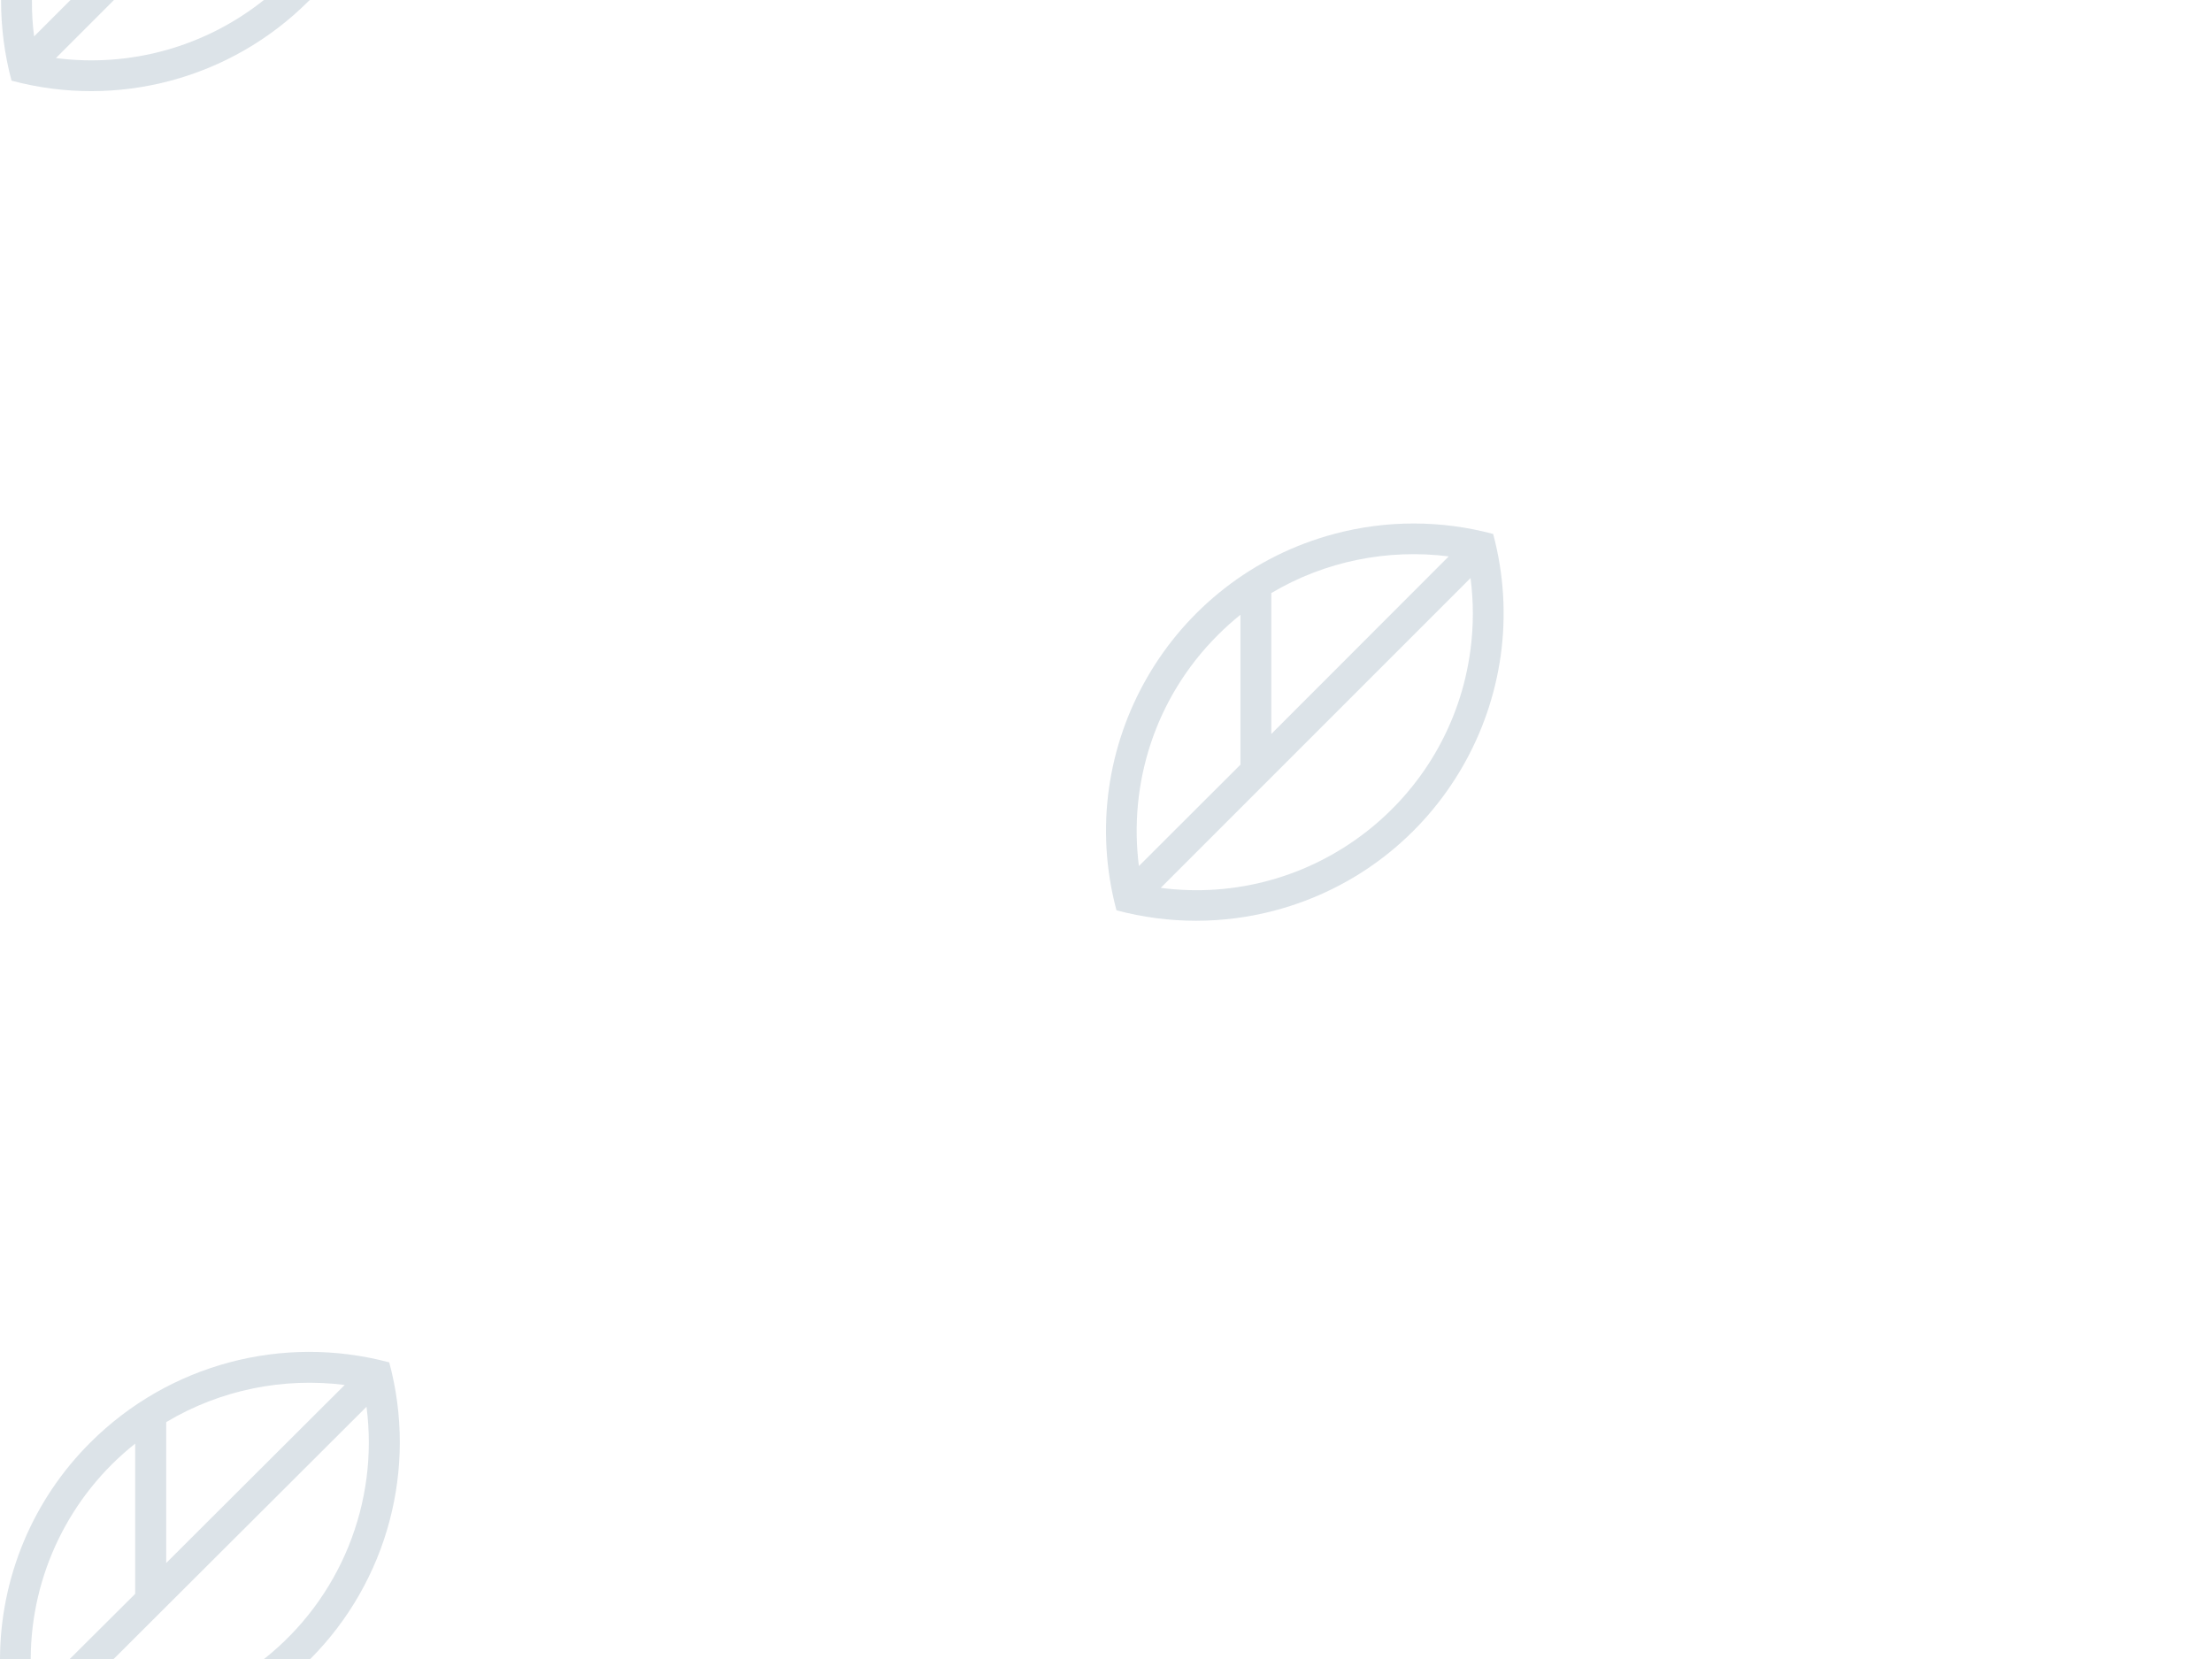
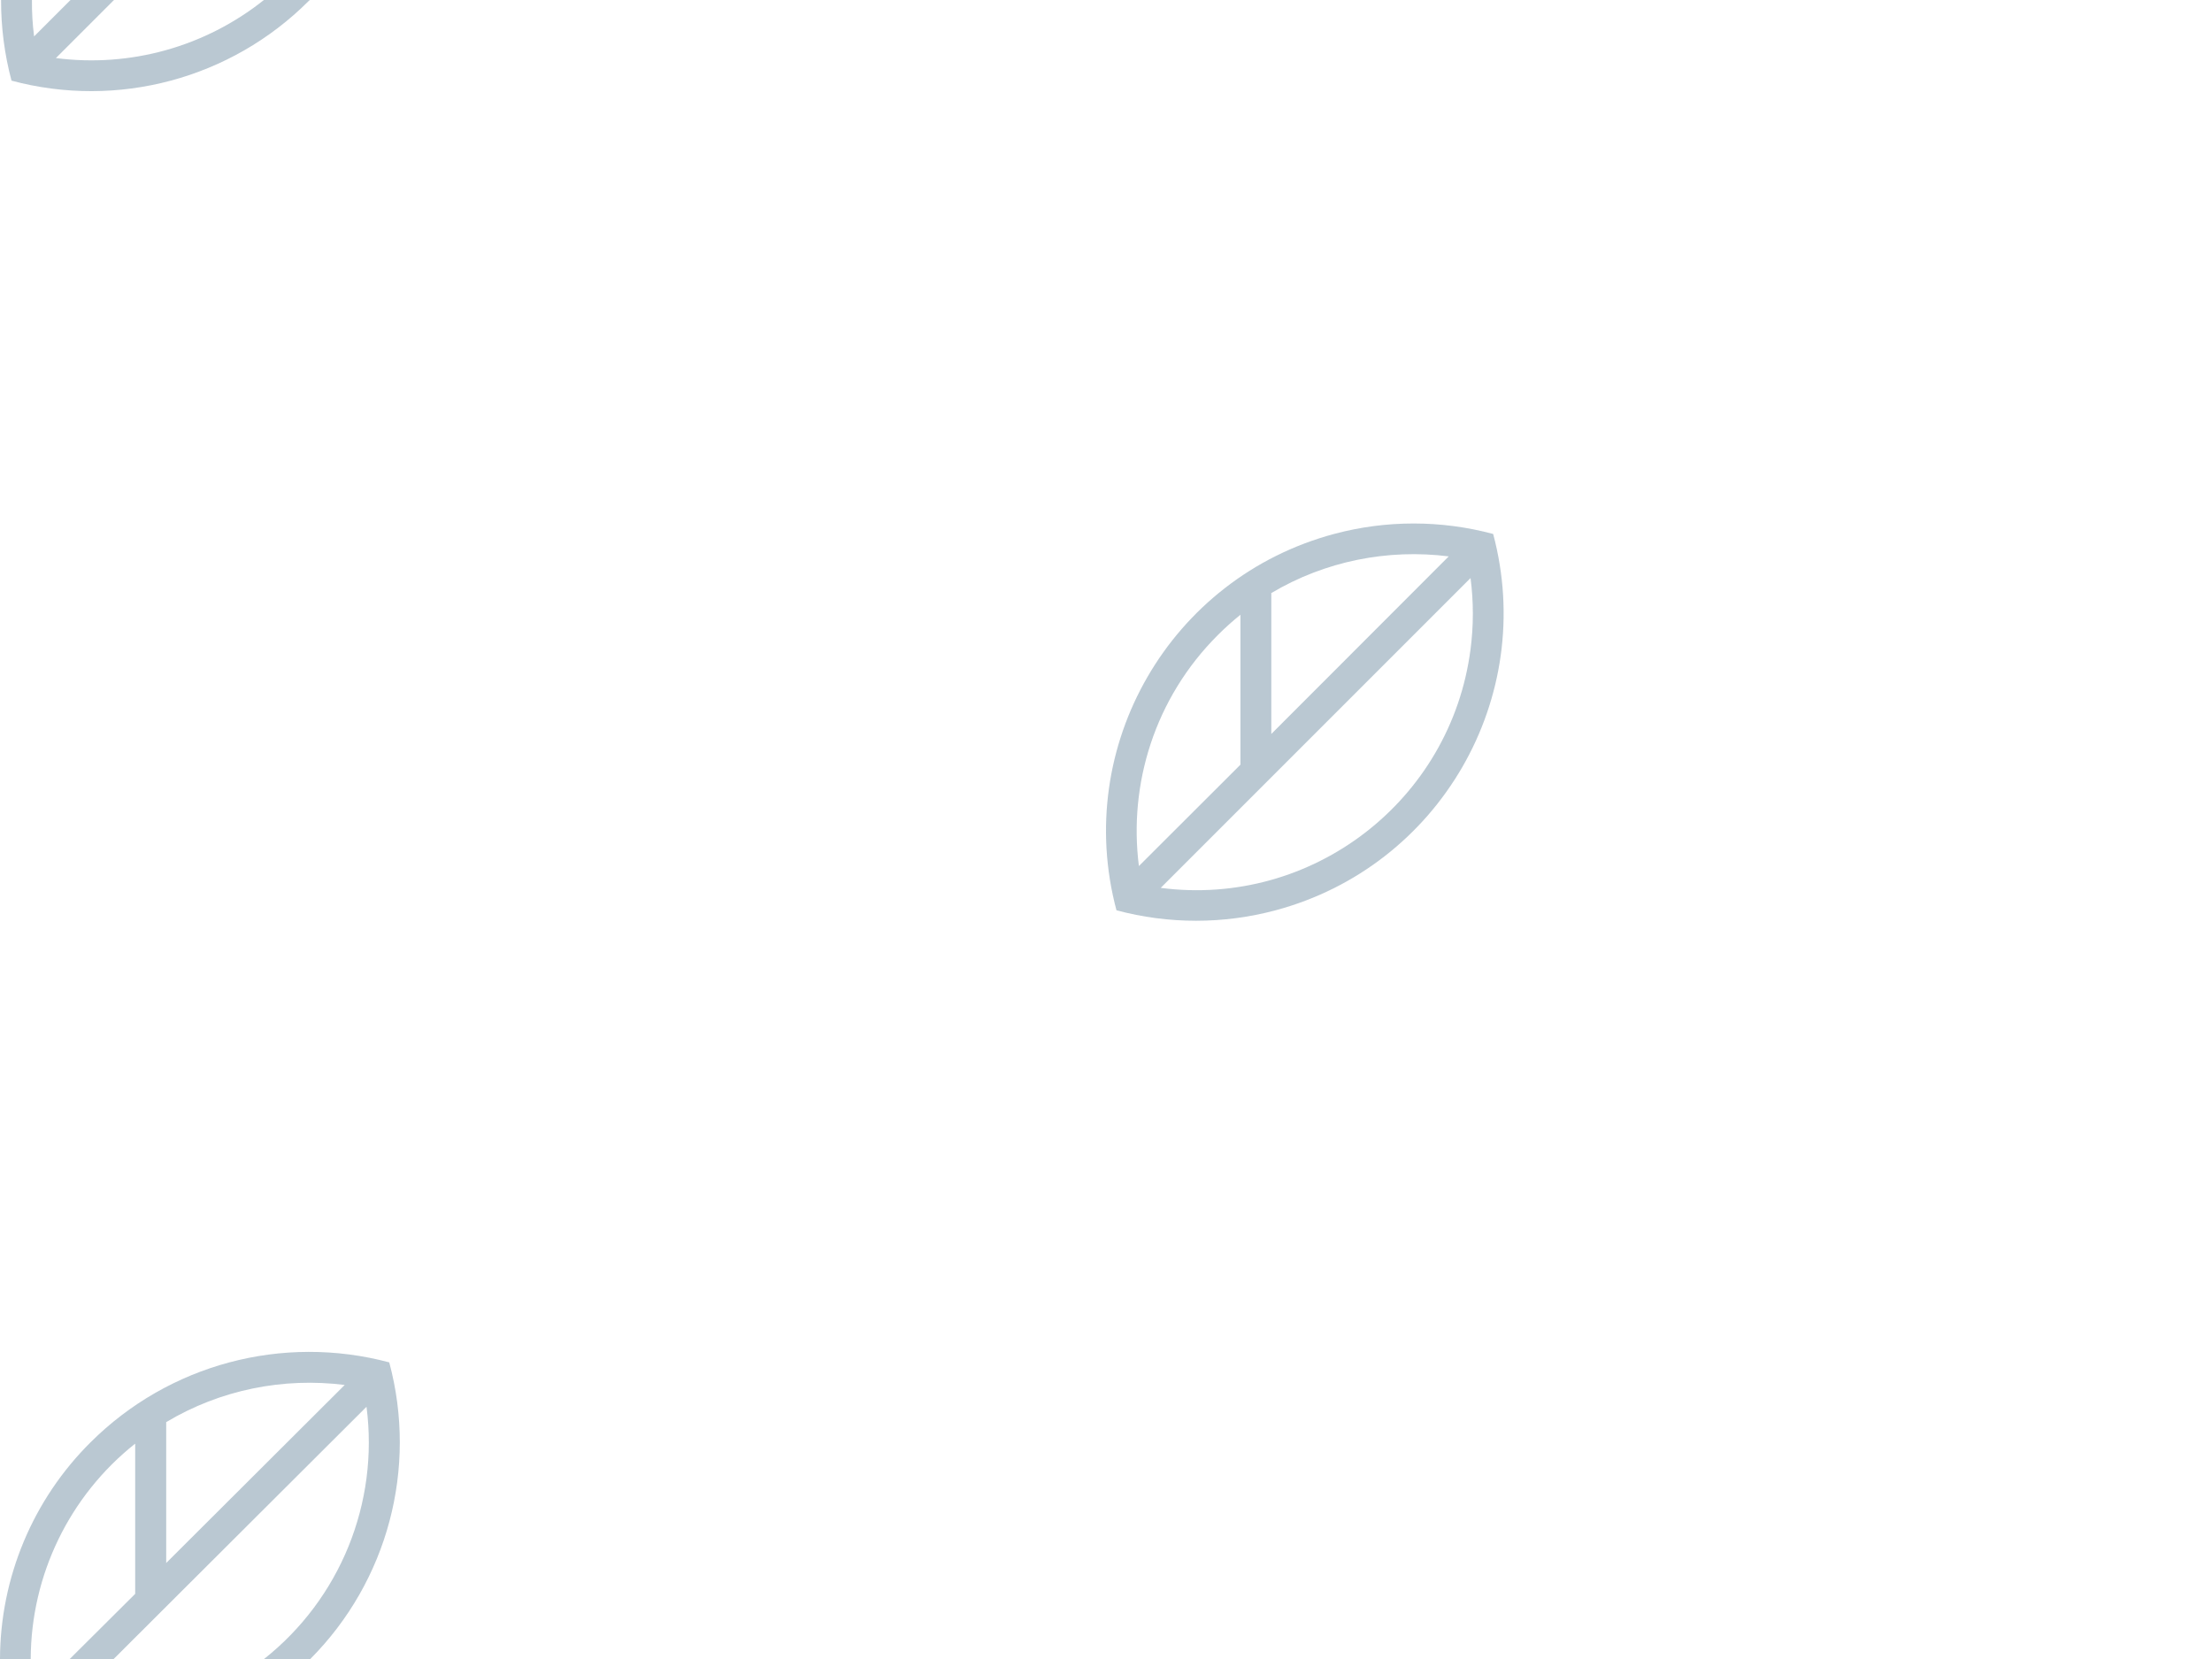
<svg xmlns="http://www.w3.org/2000/svg" version="1.1" id="Calque_1" x="0px" y="0px" width="510.236px" height="382.676px" viewBox="-113.388 -49.608 510.236 382.676" enable-background="new -113.388 -49.608 510.236 382.676" xml:space="preserve">
-   <path fill="#194769" fill-opacity="0.15" d="M-113.388,333.068c0.054-18.779,7.575-36.768,20.905-49.996  c18.038-17.975,44.278-24.993,68.881-18.424c6.574,24.422-0.367,50.497-18.212,68.42H-113.388z M231.026,73.522  c10.121,37.847-12.356,76.733-50.203,86.852c-12.016,3.213-24.664,3.211-36.678-0.007c-10.099-37.853,12.4-76.726,50.253-86.825  c12-3.202,24.63-3.197,36.628,0.015V73.522z M-113.14-49.608h71.219l-0.283,0.248C-60.126-31.438-86.25-24.442-110.73-31.005  C-112.351-37.073-113.161-43.328-113.14-49.608z M-106.266,333.068h8.964l15.094-15.023v-34.653  c-15.17,12.031-24.038,30.314-24.094,49.677H-106.266z M-87.203,333.068h34.724c17.552-13.895,26.524-35.981,23.633-58.18  l-58.322,58.18H-87.203z M-75.05,278.431v32.491l41.173-41.066C-47.944,268.084-62.507,270.919-75.05,278.431z M154.35,155.195  c34.93,4.54,66.928-20.096,71.467-55.026c0.71-5.458,0.71-10.984,0-16.442L154.35,155.195z M179.862,87.27v32.421l40.924-40.96  c-14.031-1.771-28.522,1.063-40.995,8.504L179.862,87.27z M167.496,96.908c-14.527,14.527-20.587,34.334-18.177,53.256  l23.421-23.386V92.195C170.932,93.648,169.196,95.207,167.496,96.908z M-52.515-49.608h-34.582l-13.394,13.394  C-83.344-33.991-66.03-38.825-52.515-49.608z M-106.018-49.608c-0.036,2.835,0.142,5.599,0.496,8.398l8.397-8.398h-8.929H-106.018z" />
+   <path fill="#194769" fill-opacity="0.3" d="M-113.388,333.068c0.054-18.779,7.575-36.768,20.905-49.996  c18.038-17.975,44.278-24.993,68.881-18.424c6.574,24.422-0.367,50.497-18.212,68.42H-113.388z M231.026,73.522  c10.121,37.847-12.356,76.733-50.203,86.852c-12.016,3.213-24.664,3.211-36.678-0.007c-10.099-37.853,12.4-76.726,50.253-86.825  c12-3.202,24.63-3.197,36.628,0.015V73.522z M-113.14-49.608h71.219l-0.283,0.248C-60.126-31.438-86.25-24.442-110.73-31.005  C-112.351-37.073-113.161-43.328-113.14-49.608z M-106.266,333.068h8.964l15.094-15.023v-34.653  c-15.17,12.031-24.038,30.314-24.094,49.677H-106.266z M-87.203,333.068h34.724c17.552-13.895,26.524-35.981,23.633-58.18  l-58.322,58.18H-87.203z M-75.05,278.431v32.491l41.173-41.066C-47.944,268.084-62.507,270.919-75.05,278.431z M154.35,155.195  c34.93,4.54,66.928-20.096,71.467-55.026c0.71-5.458,0.71-10.984,0-16.442L154.35,155.195z M179.862,87.27v32.421l40.924-40.96  c-14.031-1.771-28.522,1.063-40.995,8.504L179.862,87.27z M167.496,96.908c-14.527,14.527-20.587,34.334-18.177,53.256  l23.421-23.386V92.195C170.932,93.648,169.196,95.207,167.496,96.908z M-52.515-49.608h-34.582l-13.394,13.394  C-83.344-33.991-66.03-38.825-52.515-49.608z M-106.018-49.608c-0.036,2.835,0.142,5.599,0.496,8.398l8.397-8.398h-8.929H-106.018z" />
</svg>
